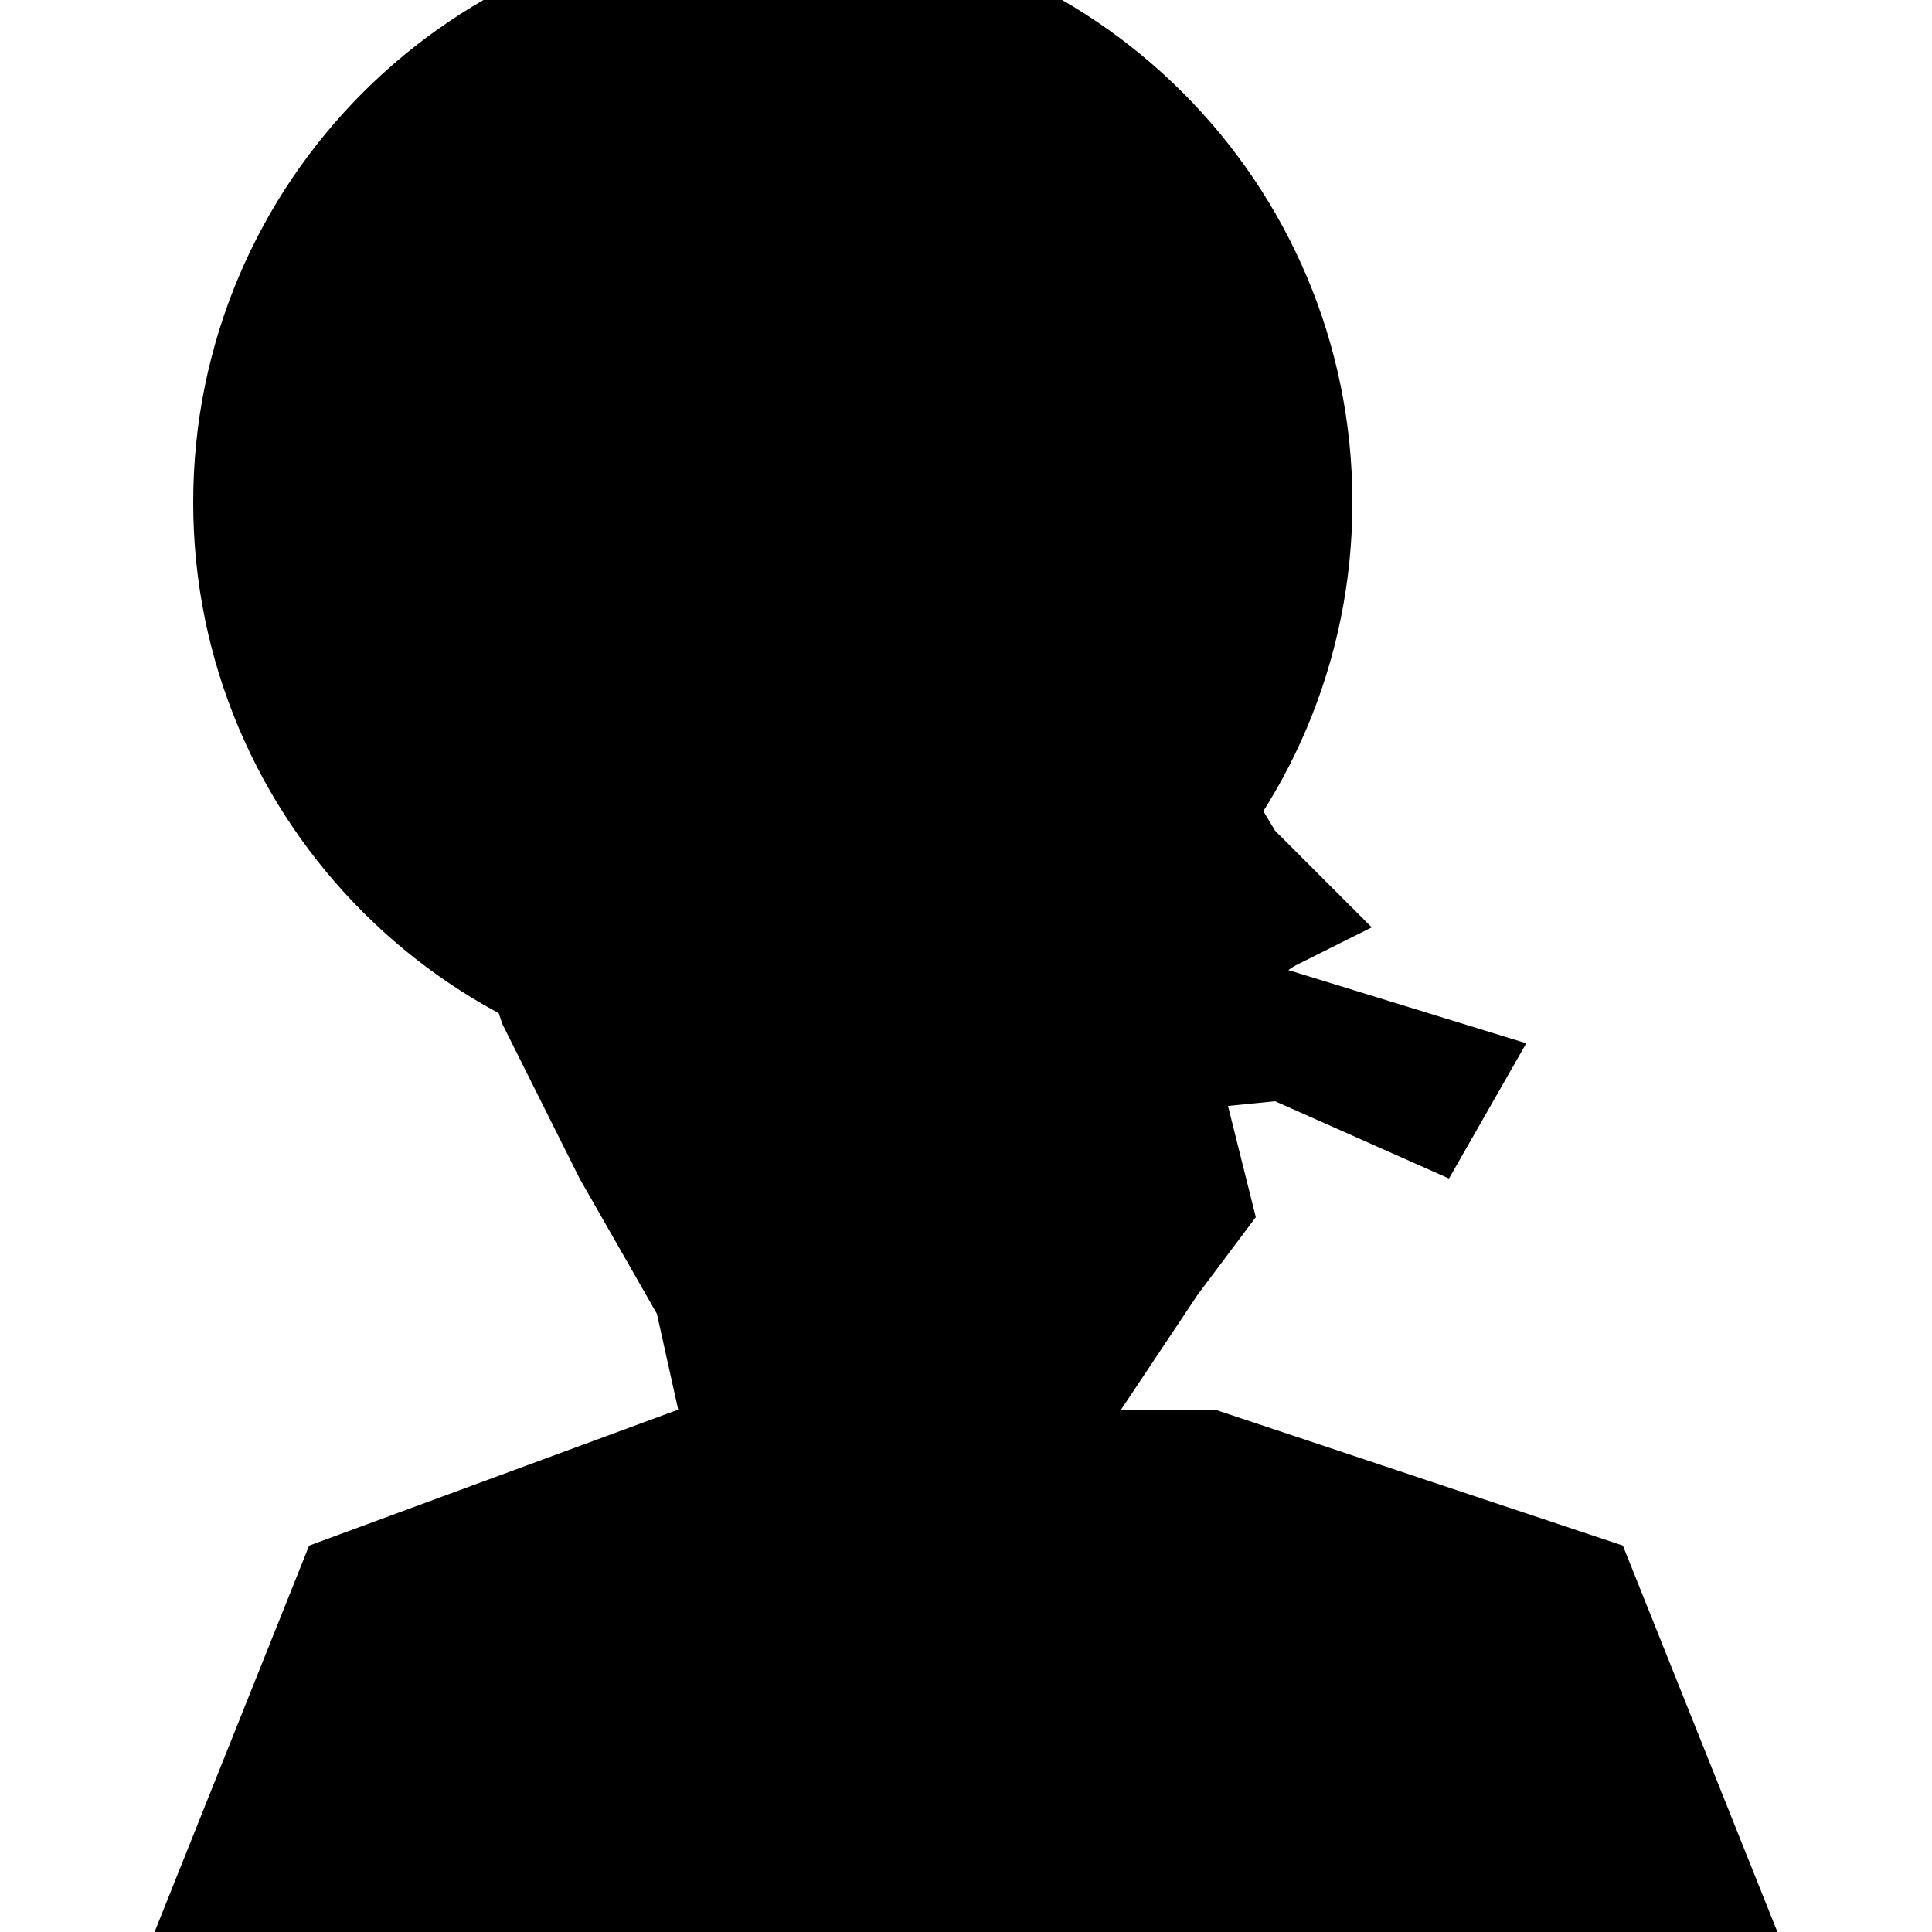
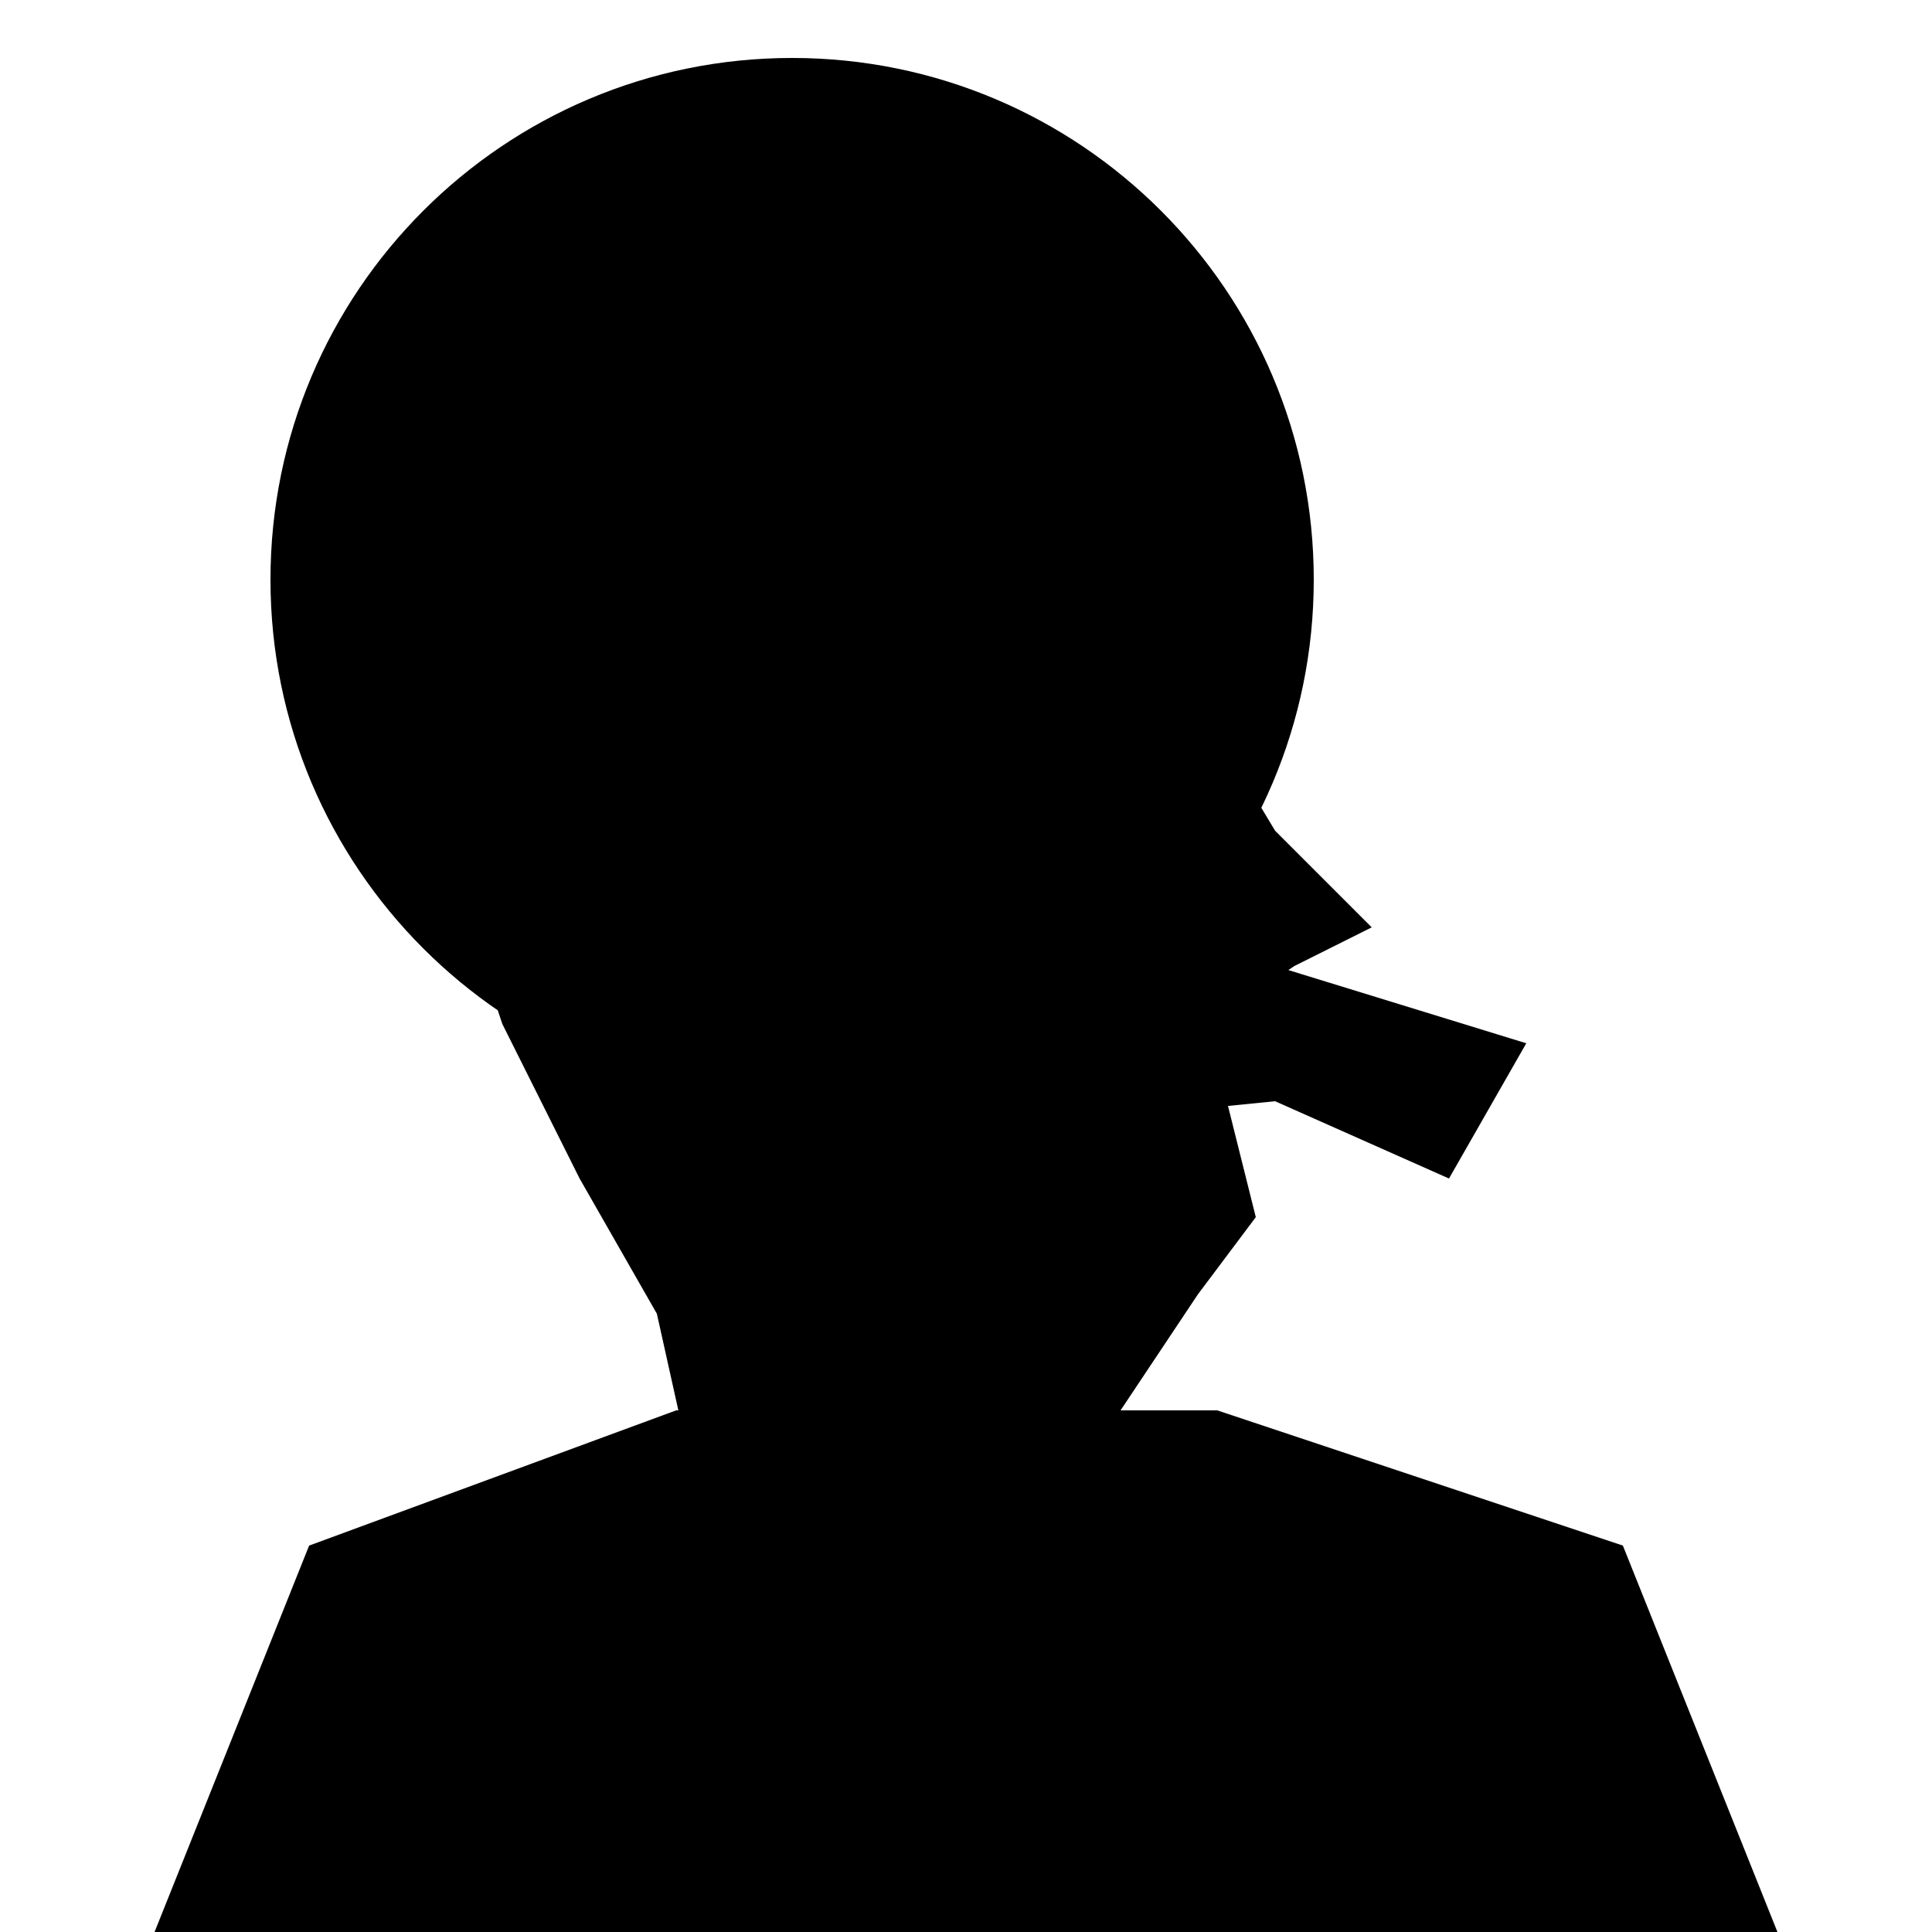
<svg xmlns="http://www.w3.org/2000/svg" viewBox="0 0 100 100" fill="currentColor">
-   <path d="M8 100L16 80L35 73L63 73L84 80L92 100ZM61 80L51 93L40 80ZM46 9L53 11L59 15L63 20L65 26L66 31L63 38L66 43L71 48L67 50L64 52L63 55L64 59L65 63L62 67L58 73L56 80L56 90L37 90L36 77L34 68L30 61L26 53L23 44L23 34L26 24L32 15L39 11ZM10 26A30 30 0 1 1 70 26A30 30 0 1 1 10 26ZM57 51L66 50L79 54L75 61L66 57L56 58Z" />
+   <path d="M8 100L16 80L35 73L63 73L84 80L92 100ZM61 80L51 93L40 80ZM46 9L53 11L59 15L63 20L65 26L66 31L63 38L66 43L71 48L67 50L64 52L63 55L64 59L65 63L62 67L58 73L56 80L56 90L37 90L36 77L34 68L30 61L26 53L23 44L23 34L26 24L32 15L39 11ZM14 30A27 27 0 1 1 68 30A27 27 0 1 1 14 30ZM57 51L66 50L79 54L75 61L66 57L56 58Z" />
</svg>
